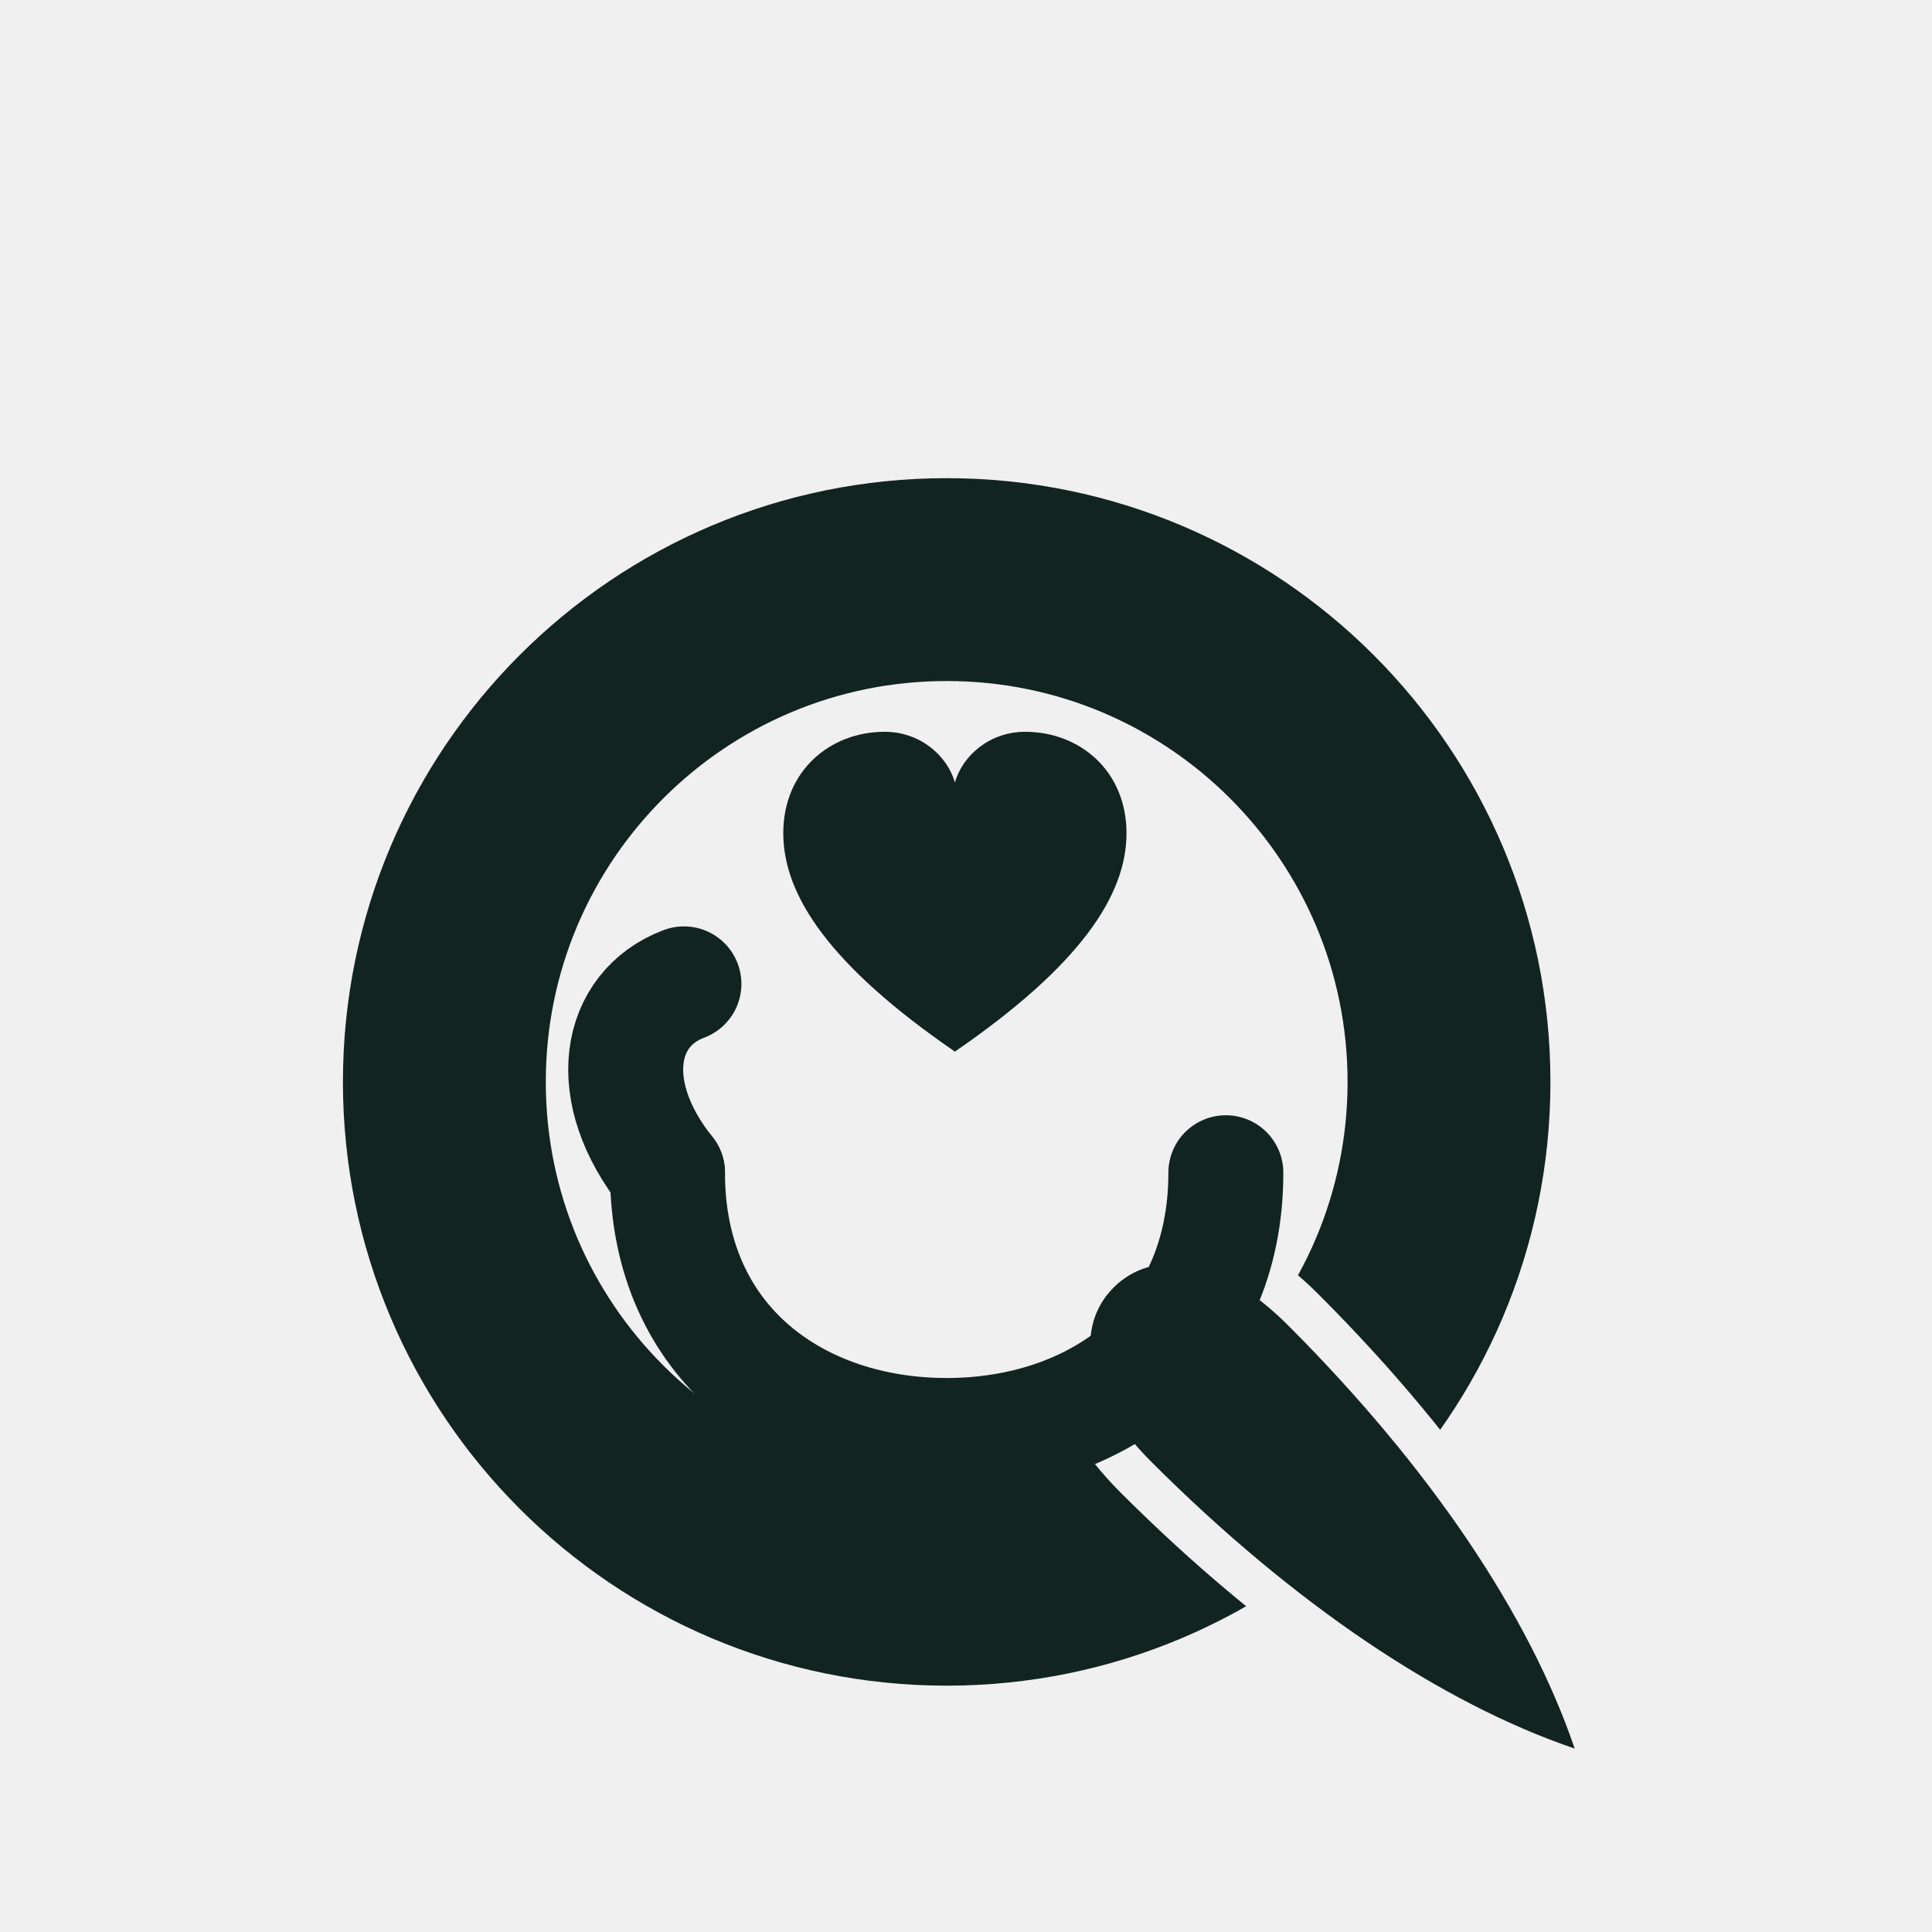
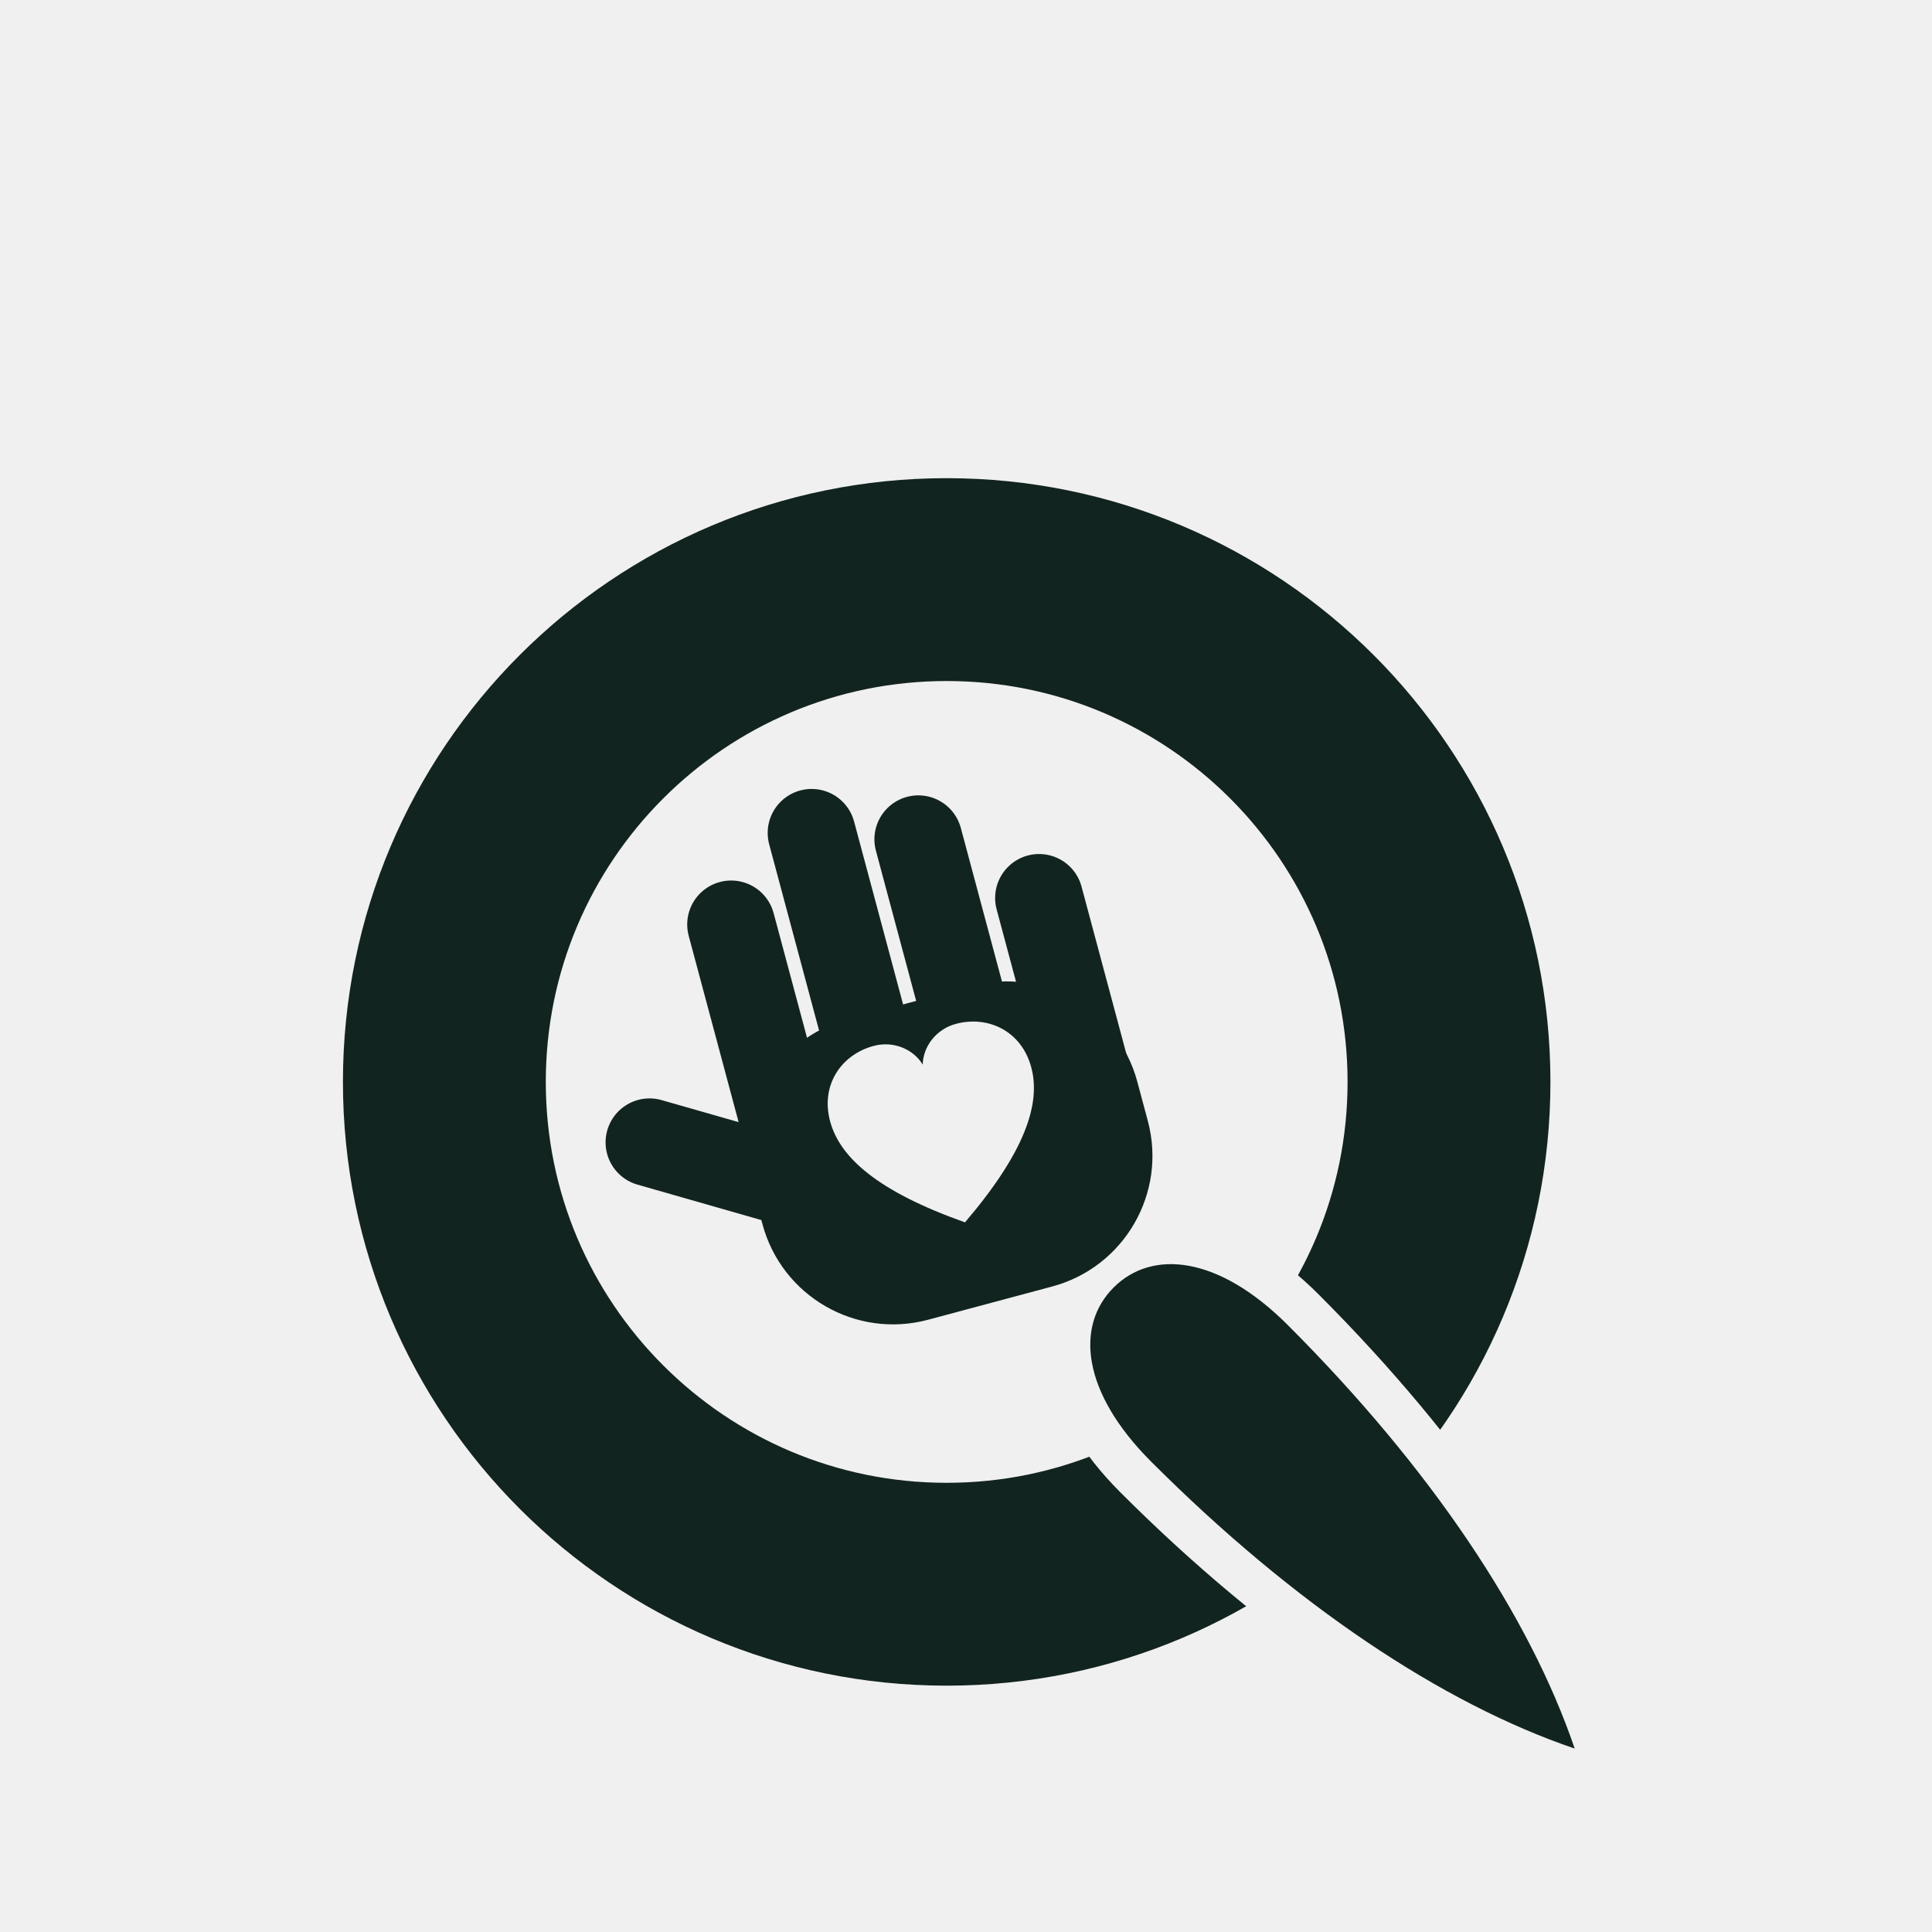
<svg xmlns="http://www.w3.org/2000/svg" viewBox="0 0 200 200" width="200" height="200" role="img">
  <defs>
    <mask id="mm2" maskUnits="userSpaceOnUse" x="-20" y="-20" width="240" height="240">
      <rect x="-20" y="-20" width="240" height="240" fill="#fff" />
      <g transform="matrix(0.70711 0.70711 0.70711 -0.70711 124 140)">
        <path d="M58,0 C45,6.4 27,10 6,10 C-4.2,10 -9.5,5.6 -9.5,0 C-9.5,-5.6 -4.2,-10 6,-10 C27,-10 45,-6.4 58,0 Z" fill="#000" stroke="#000" stroke-width="9" stroke-linejoin="round" />
      </g>
    </mask>
+     <mask id="pm2" maskUnits="userSpaceOnUse" x="-40" y="-40" width="280" height="280">
+       <rect x="-40" y="-40" width="280" height="280" fill="#fff" />
+       <g transform="translate(48 57) scale(0.7)">
+         <path d="M0,15 C-16,4 -22,-5 -22,-13 C-22,-21 -16,-26 -9,-26 C-4.5,-26 -1,-23 0,-19.5 C1,-23 4.5,-26 9,-26 C16,-26 22,-21 22,-13 C22,-5 16,4 0,15 Z" fill="#000" />
+       </g>
+     </mask>
  </defs>
  <g transform="translate(-2 0)">
    <circle cx="100" cy="112" r="52" fill="none" stroke="#12241F" stroke-width="21" mask="url(#mm2)" />
-     <g transform="translate(100 118) scale(0.85) translate(-100 -118)">
-       <path d="M66,122 C66,143 82,154 100,154 C118,154 134,143 134,122" fill="none" stroke="#12241F" stroke-width="14" stroke-linecap="round" />
-       <path d="M66,122 C58,112 60,102 68,99" fill="none" stroke="#12241F" stroke-width="14" stroke-linecap="round" />
-       <g transform="translate(101 93) scale(0.95)">
-         <path d="M0,15 C-16,4 -22,-5 -22,-13 C-22,-21 -16,-26 -9,-26 C-4.5,-26 -1,-23 0,-19.5 C1,-23 4.5,-26 9,-26 C16,-26 22,-21 22,-13 C22,-5 16,4 0,15 Z" fill="#12241F" />
+     <g transform="translate(98 112) rotate(-15) scale(0.70) translate(-48 -46)">
+       <g mask="url(#pm2)">
+         <path d="M26,52 L26,16" stroke="#12241F" stroke-width="13" stroke-linecap="round" fill="none" />
+         <path d="M41,52 L41,6" stroke="#12241F" stroke-width="13" stroke-linecap="round" fill="none" />
+         <path d="M56,52 L56,11" stroke="#12241F" stroke-width="13" stroke-linecap="round" fill="none" />
+         <path d="M71,52 L71,24" stroke="#12241F" stroke-width="13" stroke-linecap="round" fill="none" />
+         <path d="M26,56 L6,44" stroke="#12241F" stroke-width="13" stroke-linecap="round" fill="none" />
+         <rect x="19" y="34" width="59" height="46" rx="20" fill="#12241F" />
      </g>
    </g>
    <g transform="matrix(0.70711 0.70711 0.70711 -0.70711 124 140)">
      <path d="M58,0 C45,6.4 27,10 6,10 C-4.2,10 -9.5,5.6 -9.5,0 C-9.5,-5.6 -4.2,-10 6,-10 C27,-10 45,-6.4 58,0 Z" fill="#12241F" />
    </g>
  </g>
</svg>
